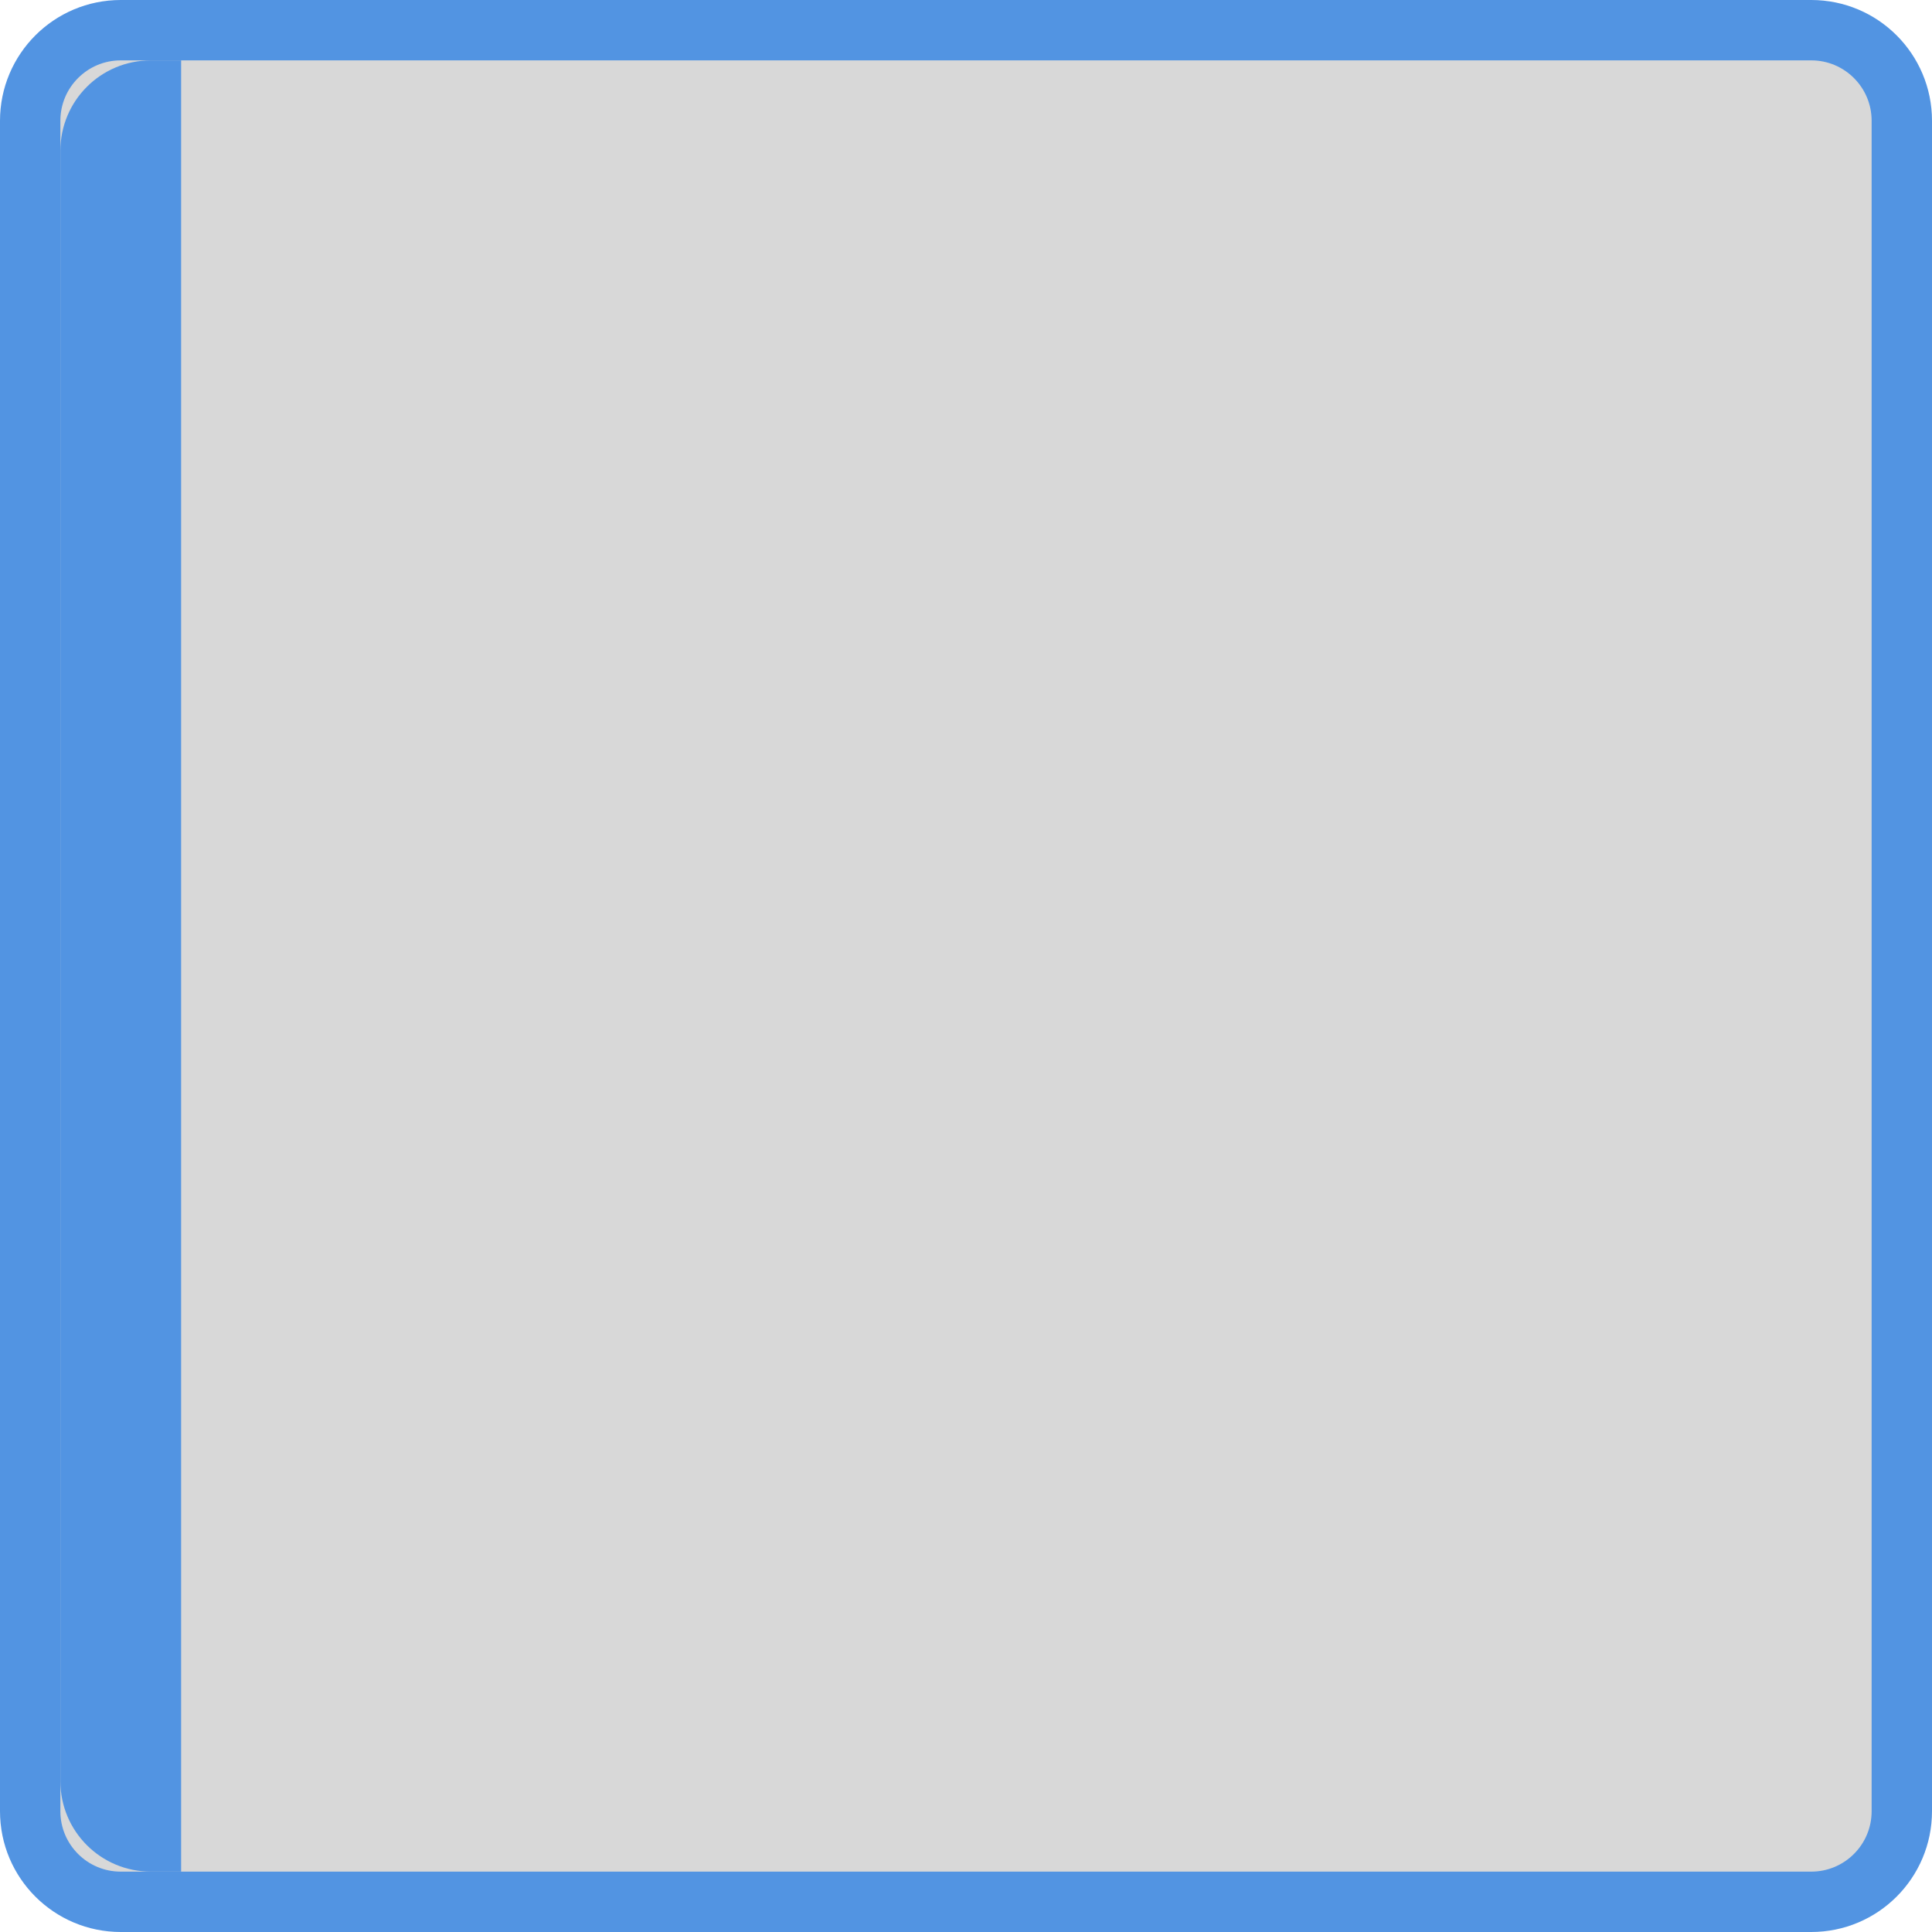
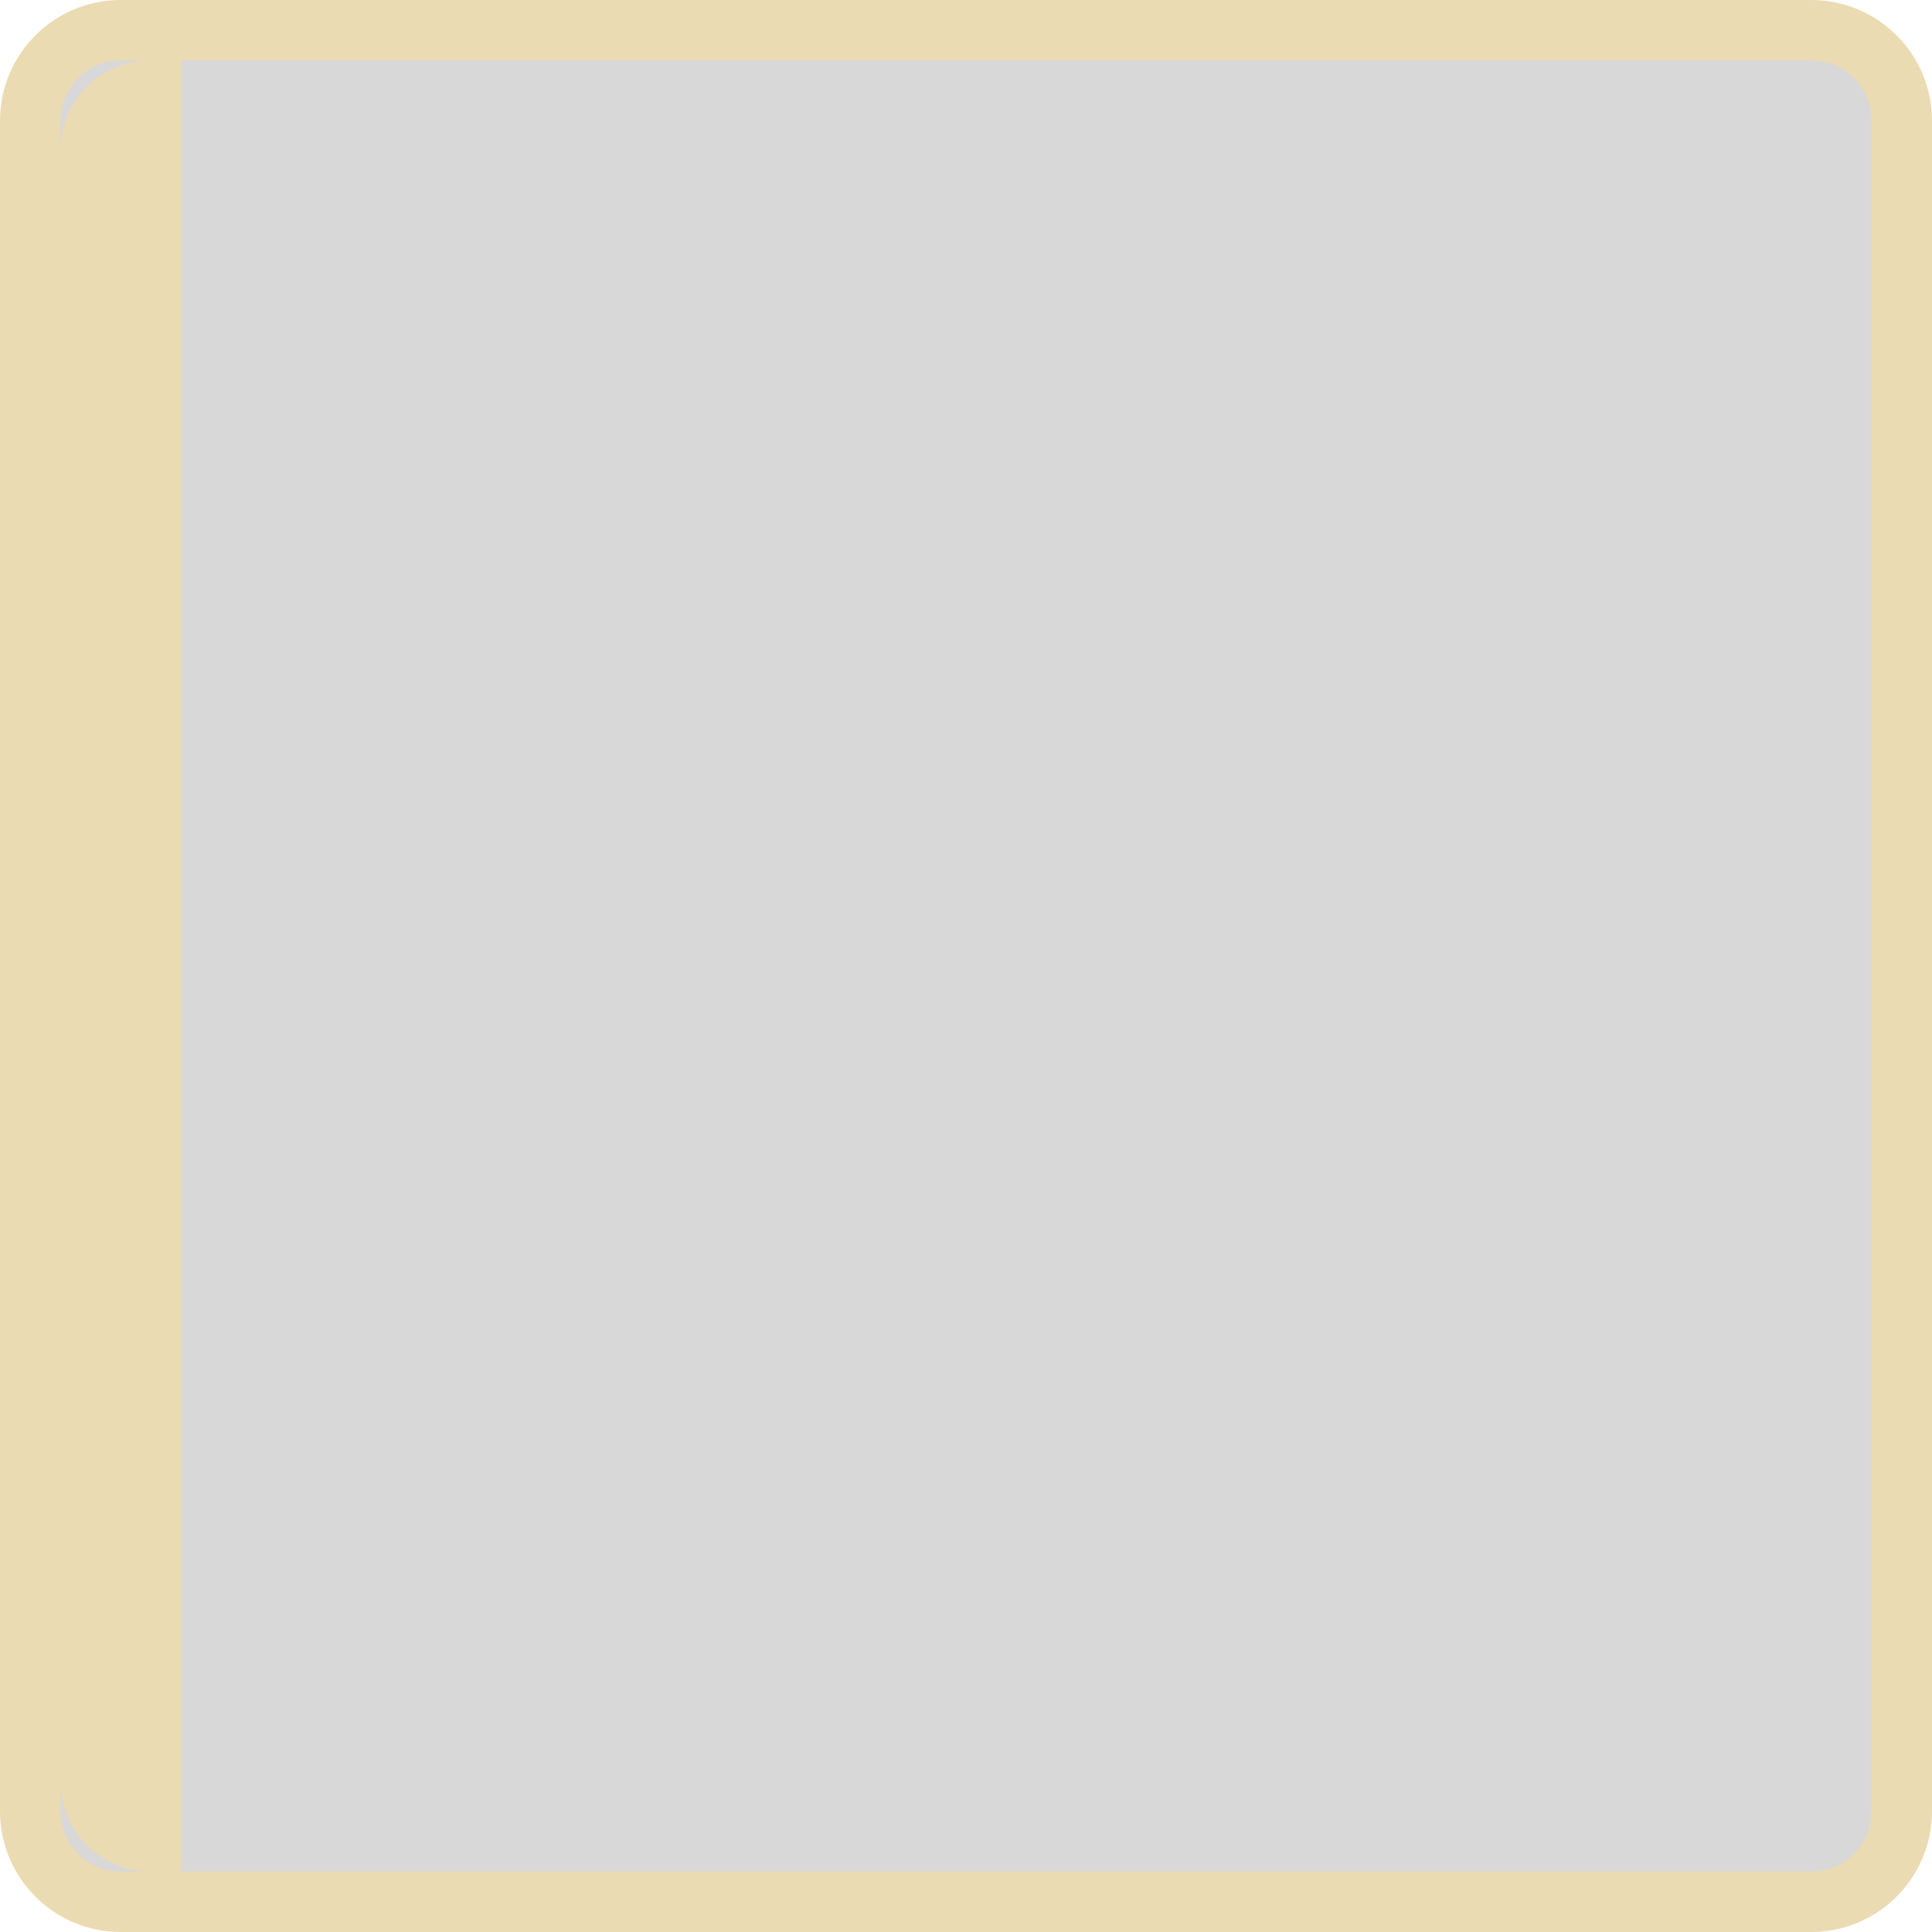
<svg xmlns="http://www.w3.org/2000/svg" width="32" height="32" viewBox="0 0 32 32" id="svg6621" version="1.1">
  <defs id="defs6623" />
  <g id="layer1" transform="translate(0,-1020.362)">
-     <rect style="display:inline;opacity:1;fill:#000000;fill-opacity:0.153;stroke:#5294e2;stroke-width:1;stroke-linecap:round;stroke-linejoin:miter;stroke-miterlimit:4;stroke-dasharray:none;stroke-dashoffset:0;stroke-opacity:1" id="rect4160" width="31" height="31" x="0.5" y="1020.862" rx="1.5" ry="1.5" />
-     <path style="display:inline;opacity:1;fill:#5294e2;fill-opacity:1;stroke:none;stroke-width:1;stroke-linecap:round;stroke-linejoin:miter;stroke-miterlimit:4;stroke-dasharray:none;stroke-dashoffset:0;stroke-opacity:0.392" d="m 2.5,1021.362 0.5,0 0,30 -0.5,0 c -0.831,0 -1.5,-0.669 -1.5,-1.5 l 0,-27 c 0,-0.831 0.669,-1.5 1.5,-1.5 z" id="rect4162" />
+     <rect style="display:inline;opacity:1;fill:#000000;fill-opacity:0.153;stroke:#ebdbb2;stroke-width:1;stroke-linecap:round;stroke-linejoin:miter;stroke-miterlimit:4;stroke-dasharray:none;stroke-dashoffset:0;stroke-opacity:1" id="rect4160" width="31" height="31" x="0.5" y="1020.862" rx="1.5" ry="1.5" />
+     <path style="display:inline;opacity:1;fill:#ebdbb2;fill-opacity:1;stroke:none;stroke-width:1;stroke-linecap:round;stroke-linejoin:miter;stroke-miterlimit:4;stroke-dasharray:none;stroke-dashoffset:0;stroke-opacity:0.392" d="m 2.5,1021.362 0.5,0 0,30 -0.5,0 c -0.831,0 -1.5,-0.669 -1.5,-1.5 l 0,-27 c 0,-0.831 0.669,-1.5 1.5,-1.5 z" id="rect4162" />
  </g>
</svg>
